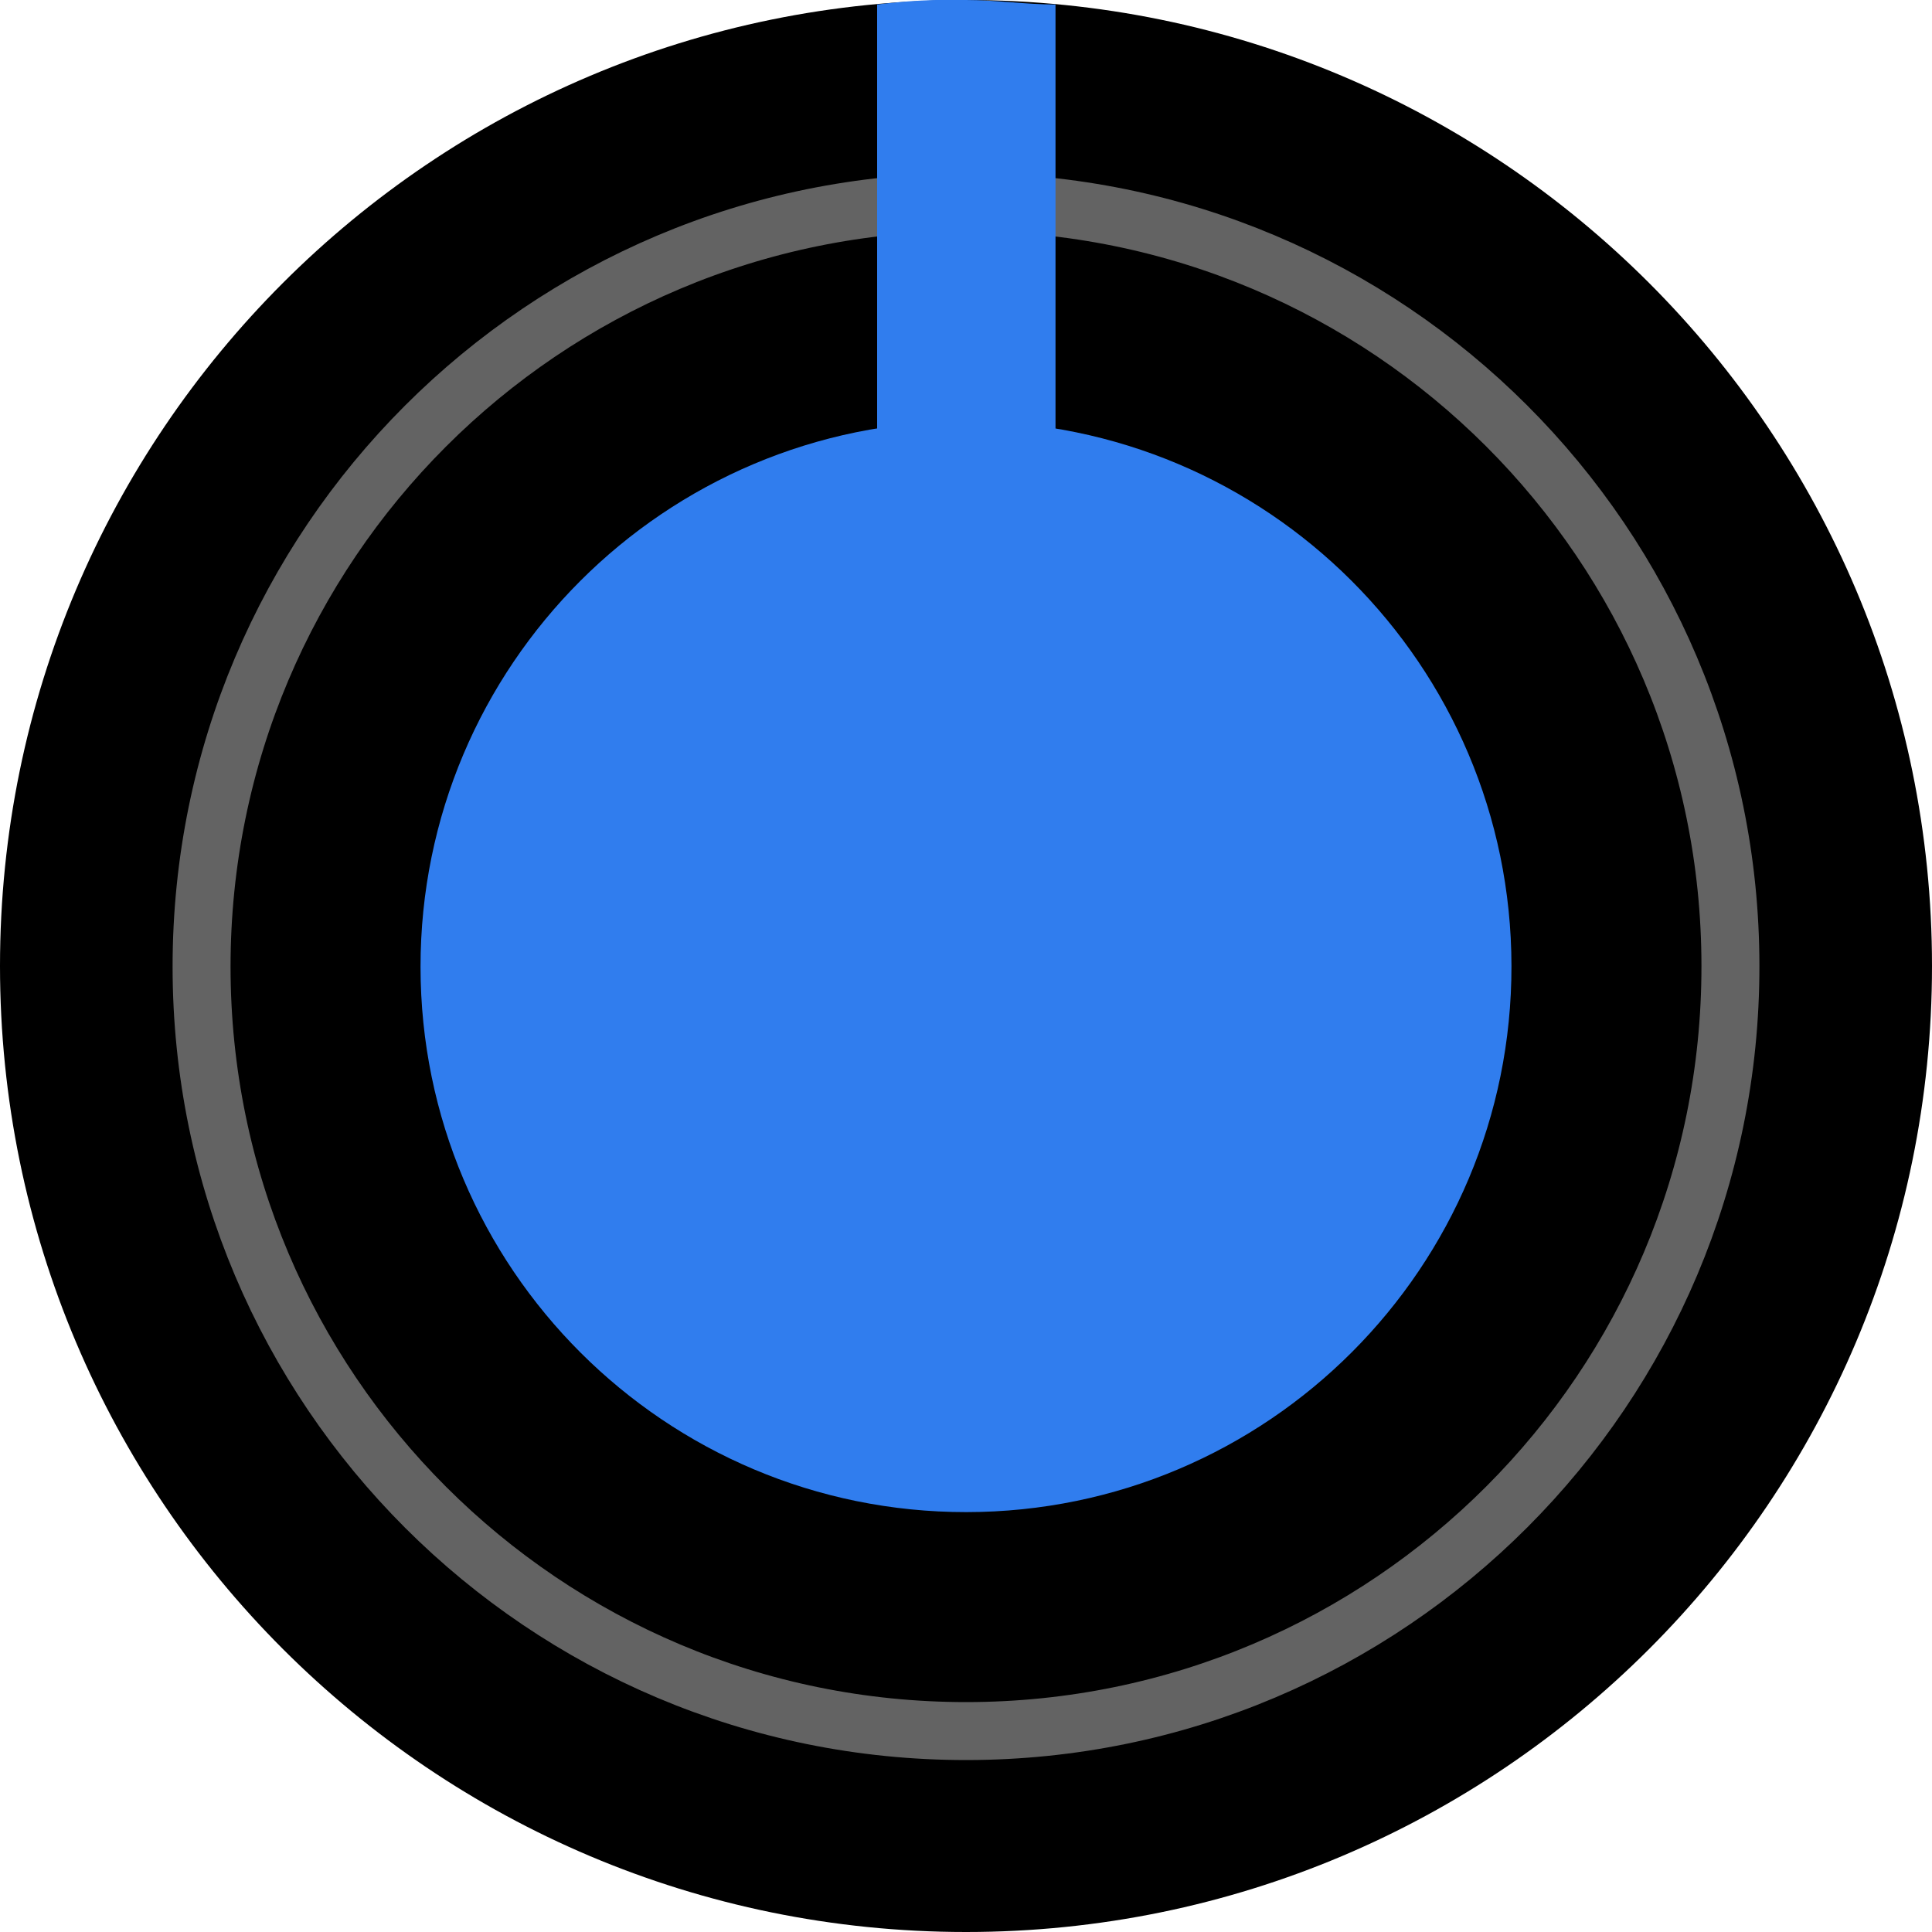
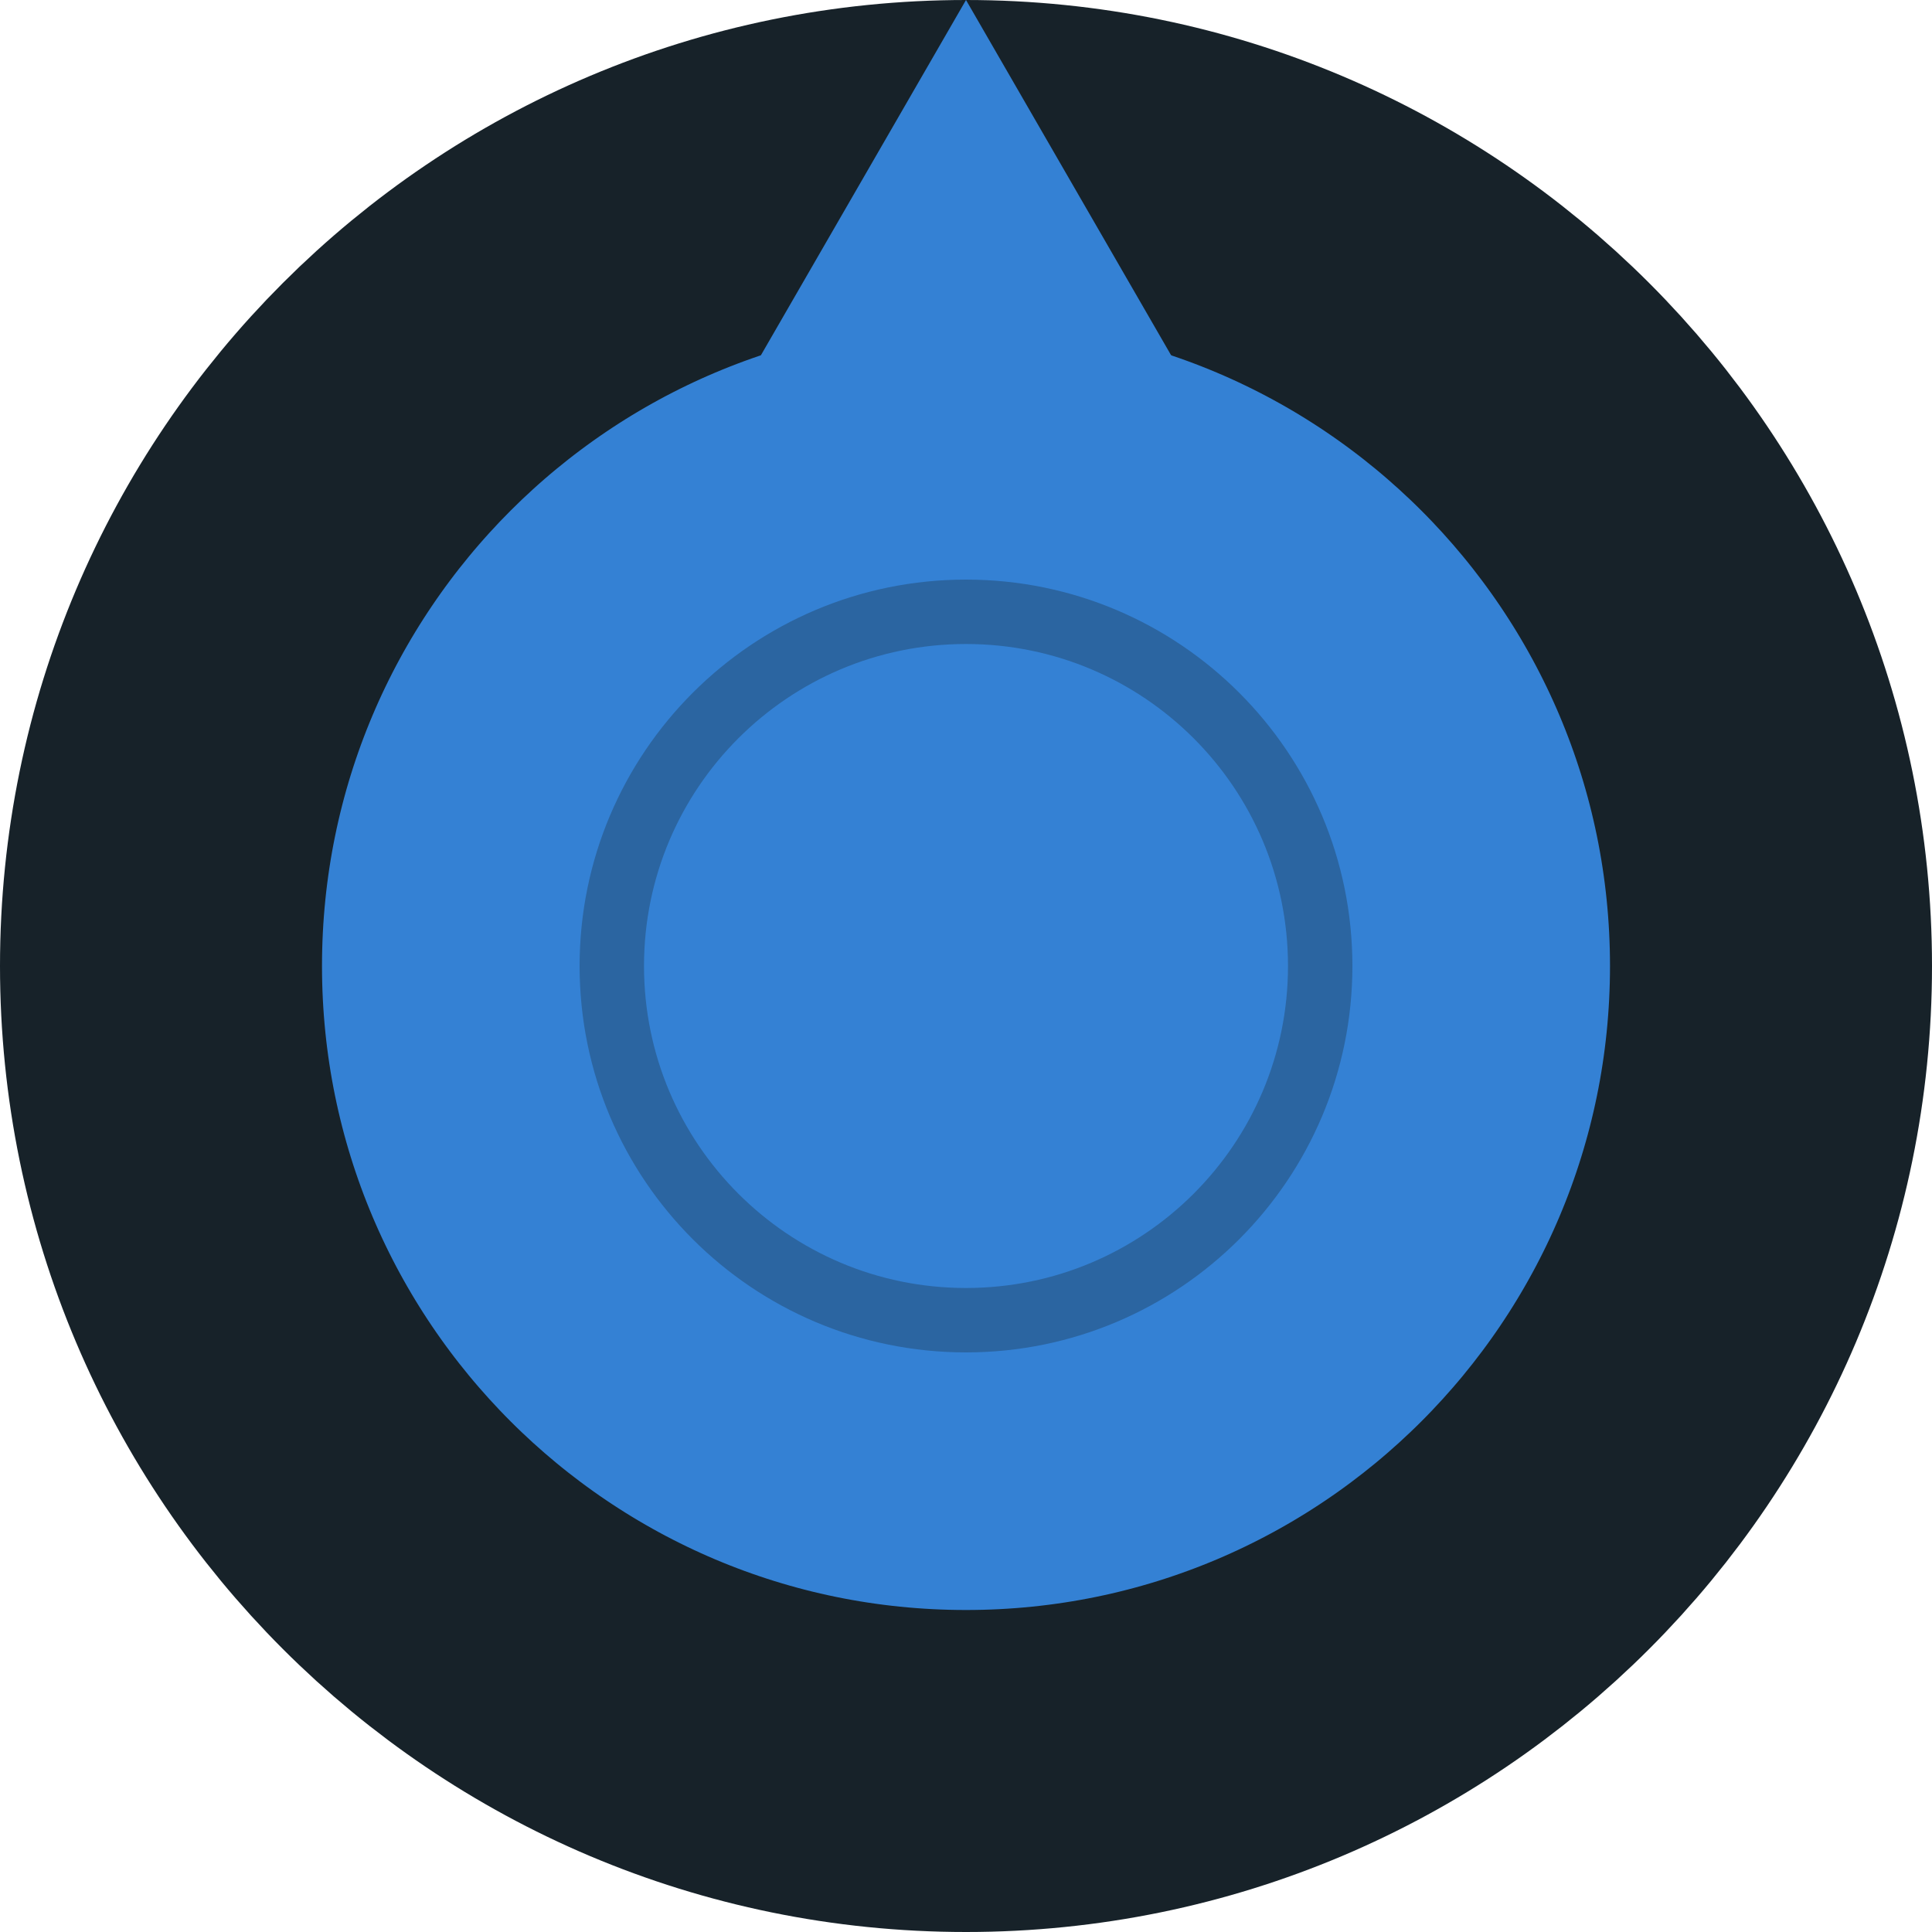
- <svg xmlns="http://www.w3.org/2000/svg" id="svg15246" width="30" height="30" viewBox="0 0 30 30">
-   <g id="layer1">
-     <path id="path7663" d="M30,15A15,15,0,1,1,15,0,15,15,0,0,1,30,15" transform="translate(0 0)" />
-     <path id="path7665" d="M26.87,15A11.87,11.87,0,1,1,15,3.14h0A11.86,11.86,0,0,1,26.87,15Z" transform="translate(0 0)" style="fill: none;stroke: #636363;stroke-miterlimit: 10;stroke-width: 0.9px" />
-     <path id="path7667" d="M23.47,15A8.47,8.47,0,1,1,15,6.54,8.47,8.47,0,0,1,23.47,15h0" transform="translate(0 0)" style="fill: #307dee" />
-     <path id="path7669" d="M16.39.07C15.93.07,15.47,0,15,0a9,9,0,0,0-1.38.07V7h2.77Z" transform="translate(0 0)" style="fill: #307dee" />
-   </g>
+ <svg xmlns="http://www.w3.org/2000/svg" width="30" height="30" viewBox="0 0 30 30" fill="none">
+   <path d="M27.5 15C27.5 21.904 21.904 27.5 15 27.5C8.096 27.5 2.5 21.904 2.5 15C2.5 8.096 8.096 2.5 15 2.5C21.904 2.5 27.5 8.096 27.5 15Z" fill="#3481D4" stroke="#172229" stroke-width="5" />
+   <path d="M15 0L20.196 9H9.804L15 0Z" fill="#3481D4" />
+   <circle cx="15" cy="15" r="5.5" stroke="#172229" stroke-opacity="0.3" />
</svg>
